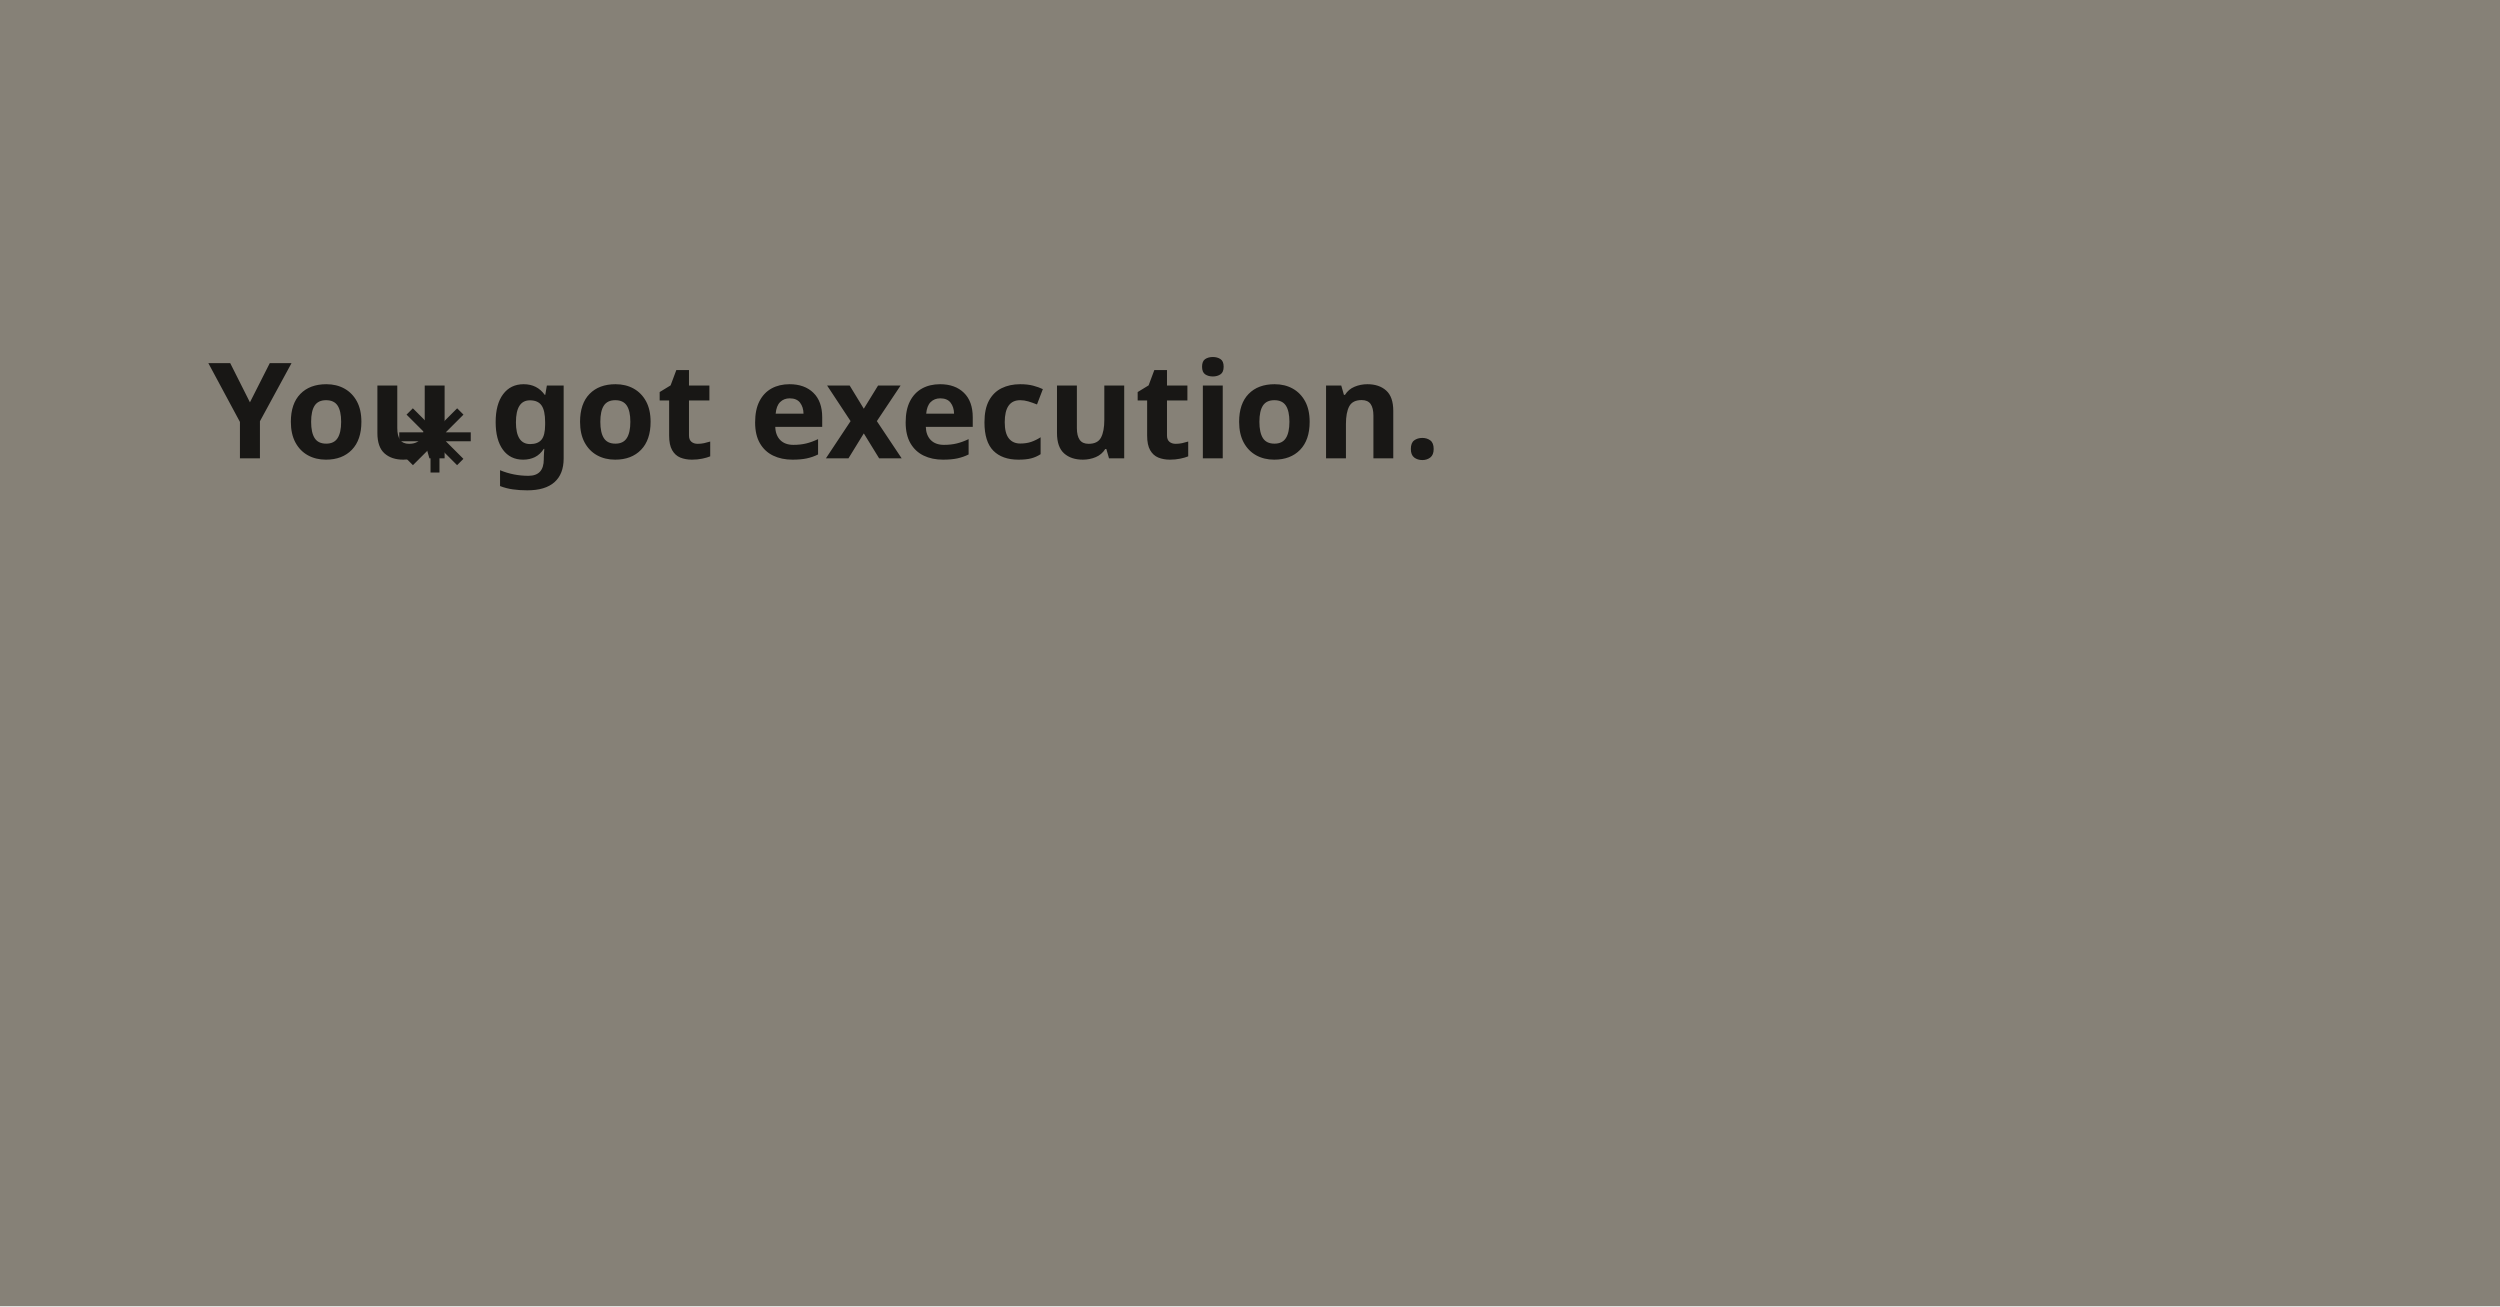
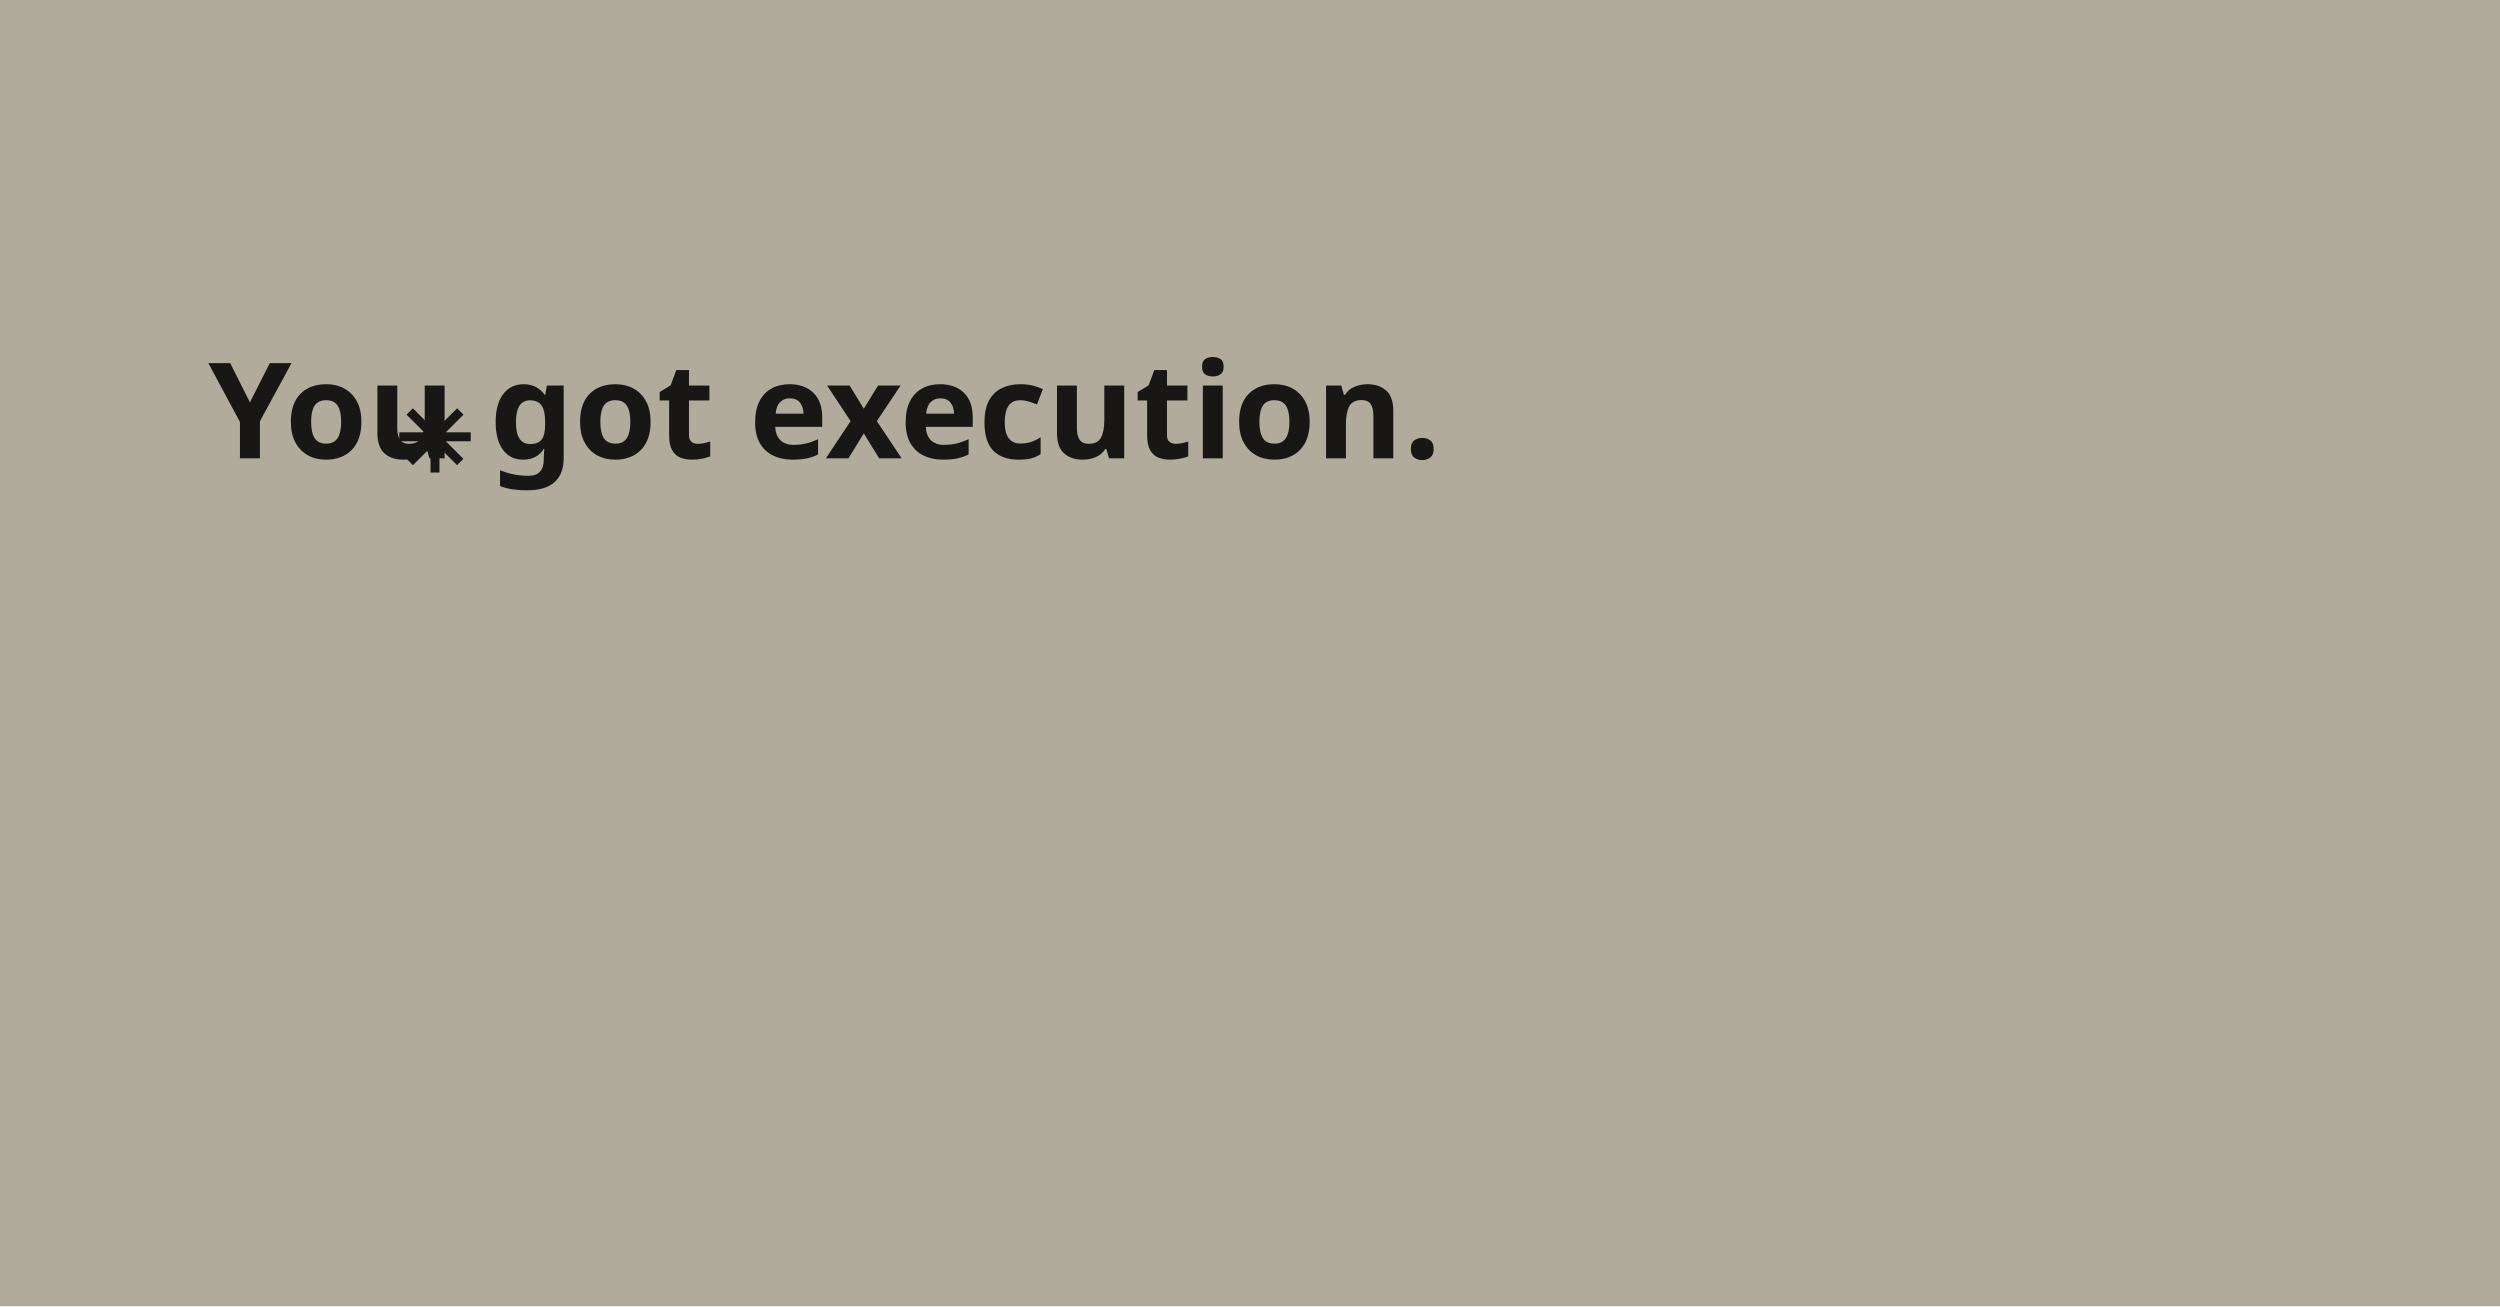
<svg xmlns="http://www.w3.org/2000/svg" width="1200" height="627" viewBox="0 0 1200 627">
-   <rect width="1200" height="627" fill="#868177" />
+   <rect width="1200" height="627" fill="#B1AB9C" />
  <g transform="translate(100, 100) scale(0.85)">
    <path d="M130.523 108.812V122.908L140.509 112.923L144.077 116.491L134.092 126.477H148.188V131.523H134.092L144.04 141.472L140.472 145.04L130.523 135.092V149.188H125.477V135.092L115.528 145.04L111.96 141.472L121.908 131.523H107.812V126.477H121.908L111.923 116.491L115.491 112.923L125.477 122.908V108.812H130.523Z" fill="#181715" />
  </g>
  <text x="100" y="220" font-family="Syne" font-size="64" font-weight="800" fill="#181715">You got execution.</text>
</svg>
